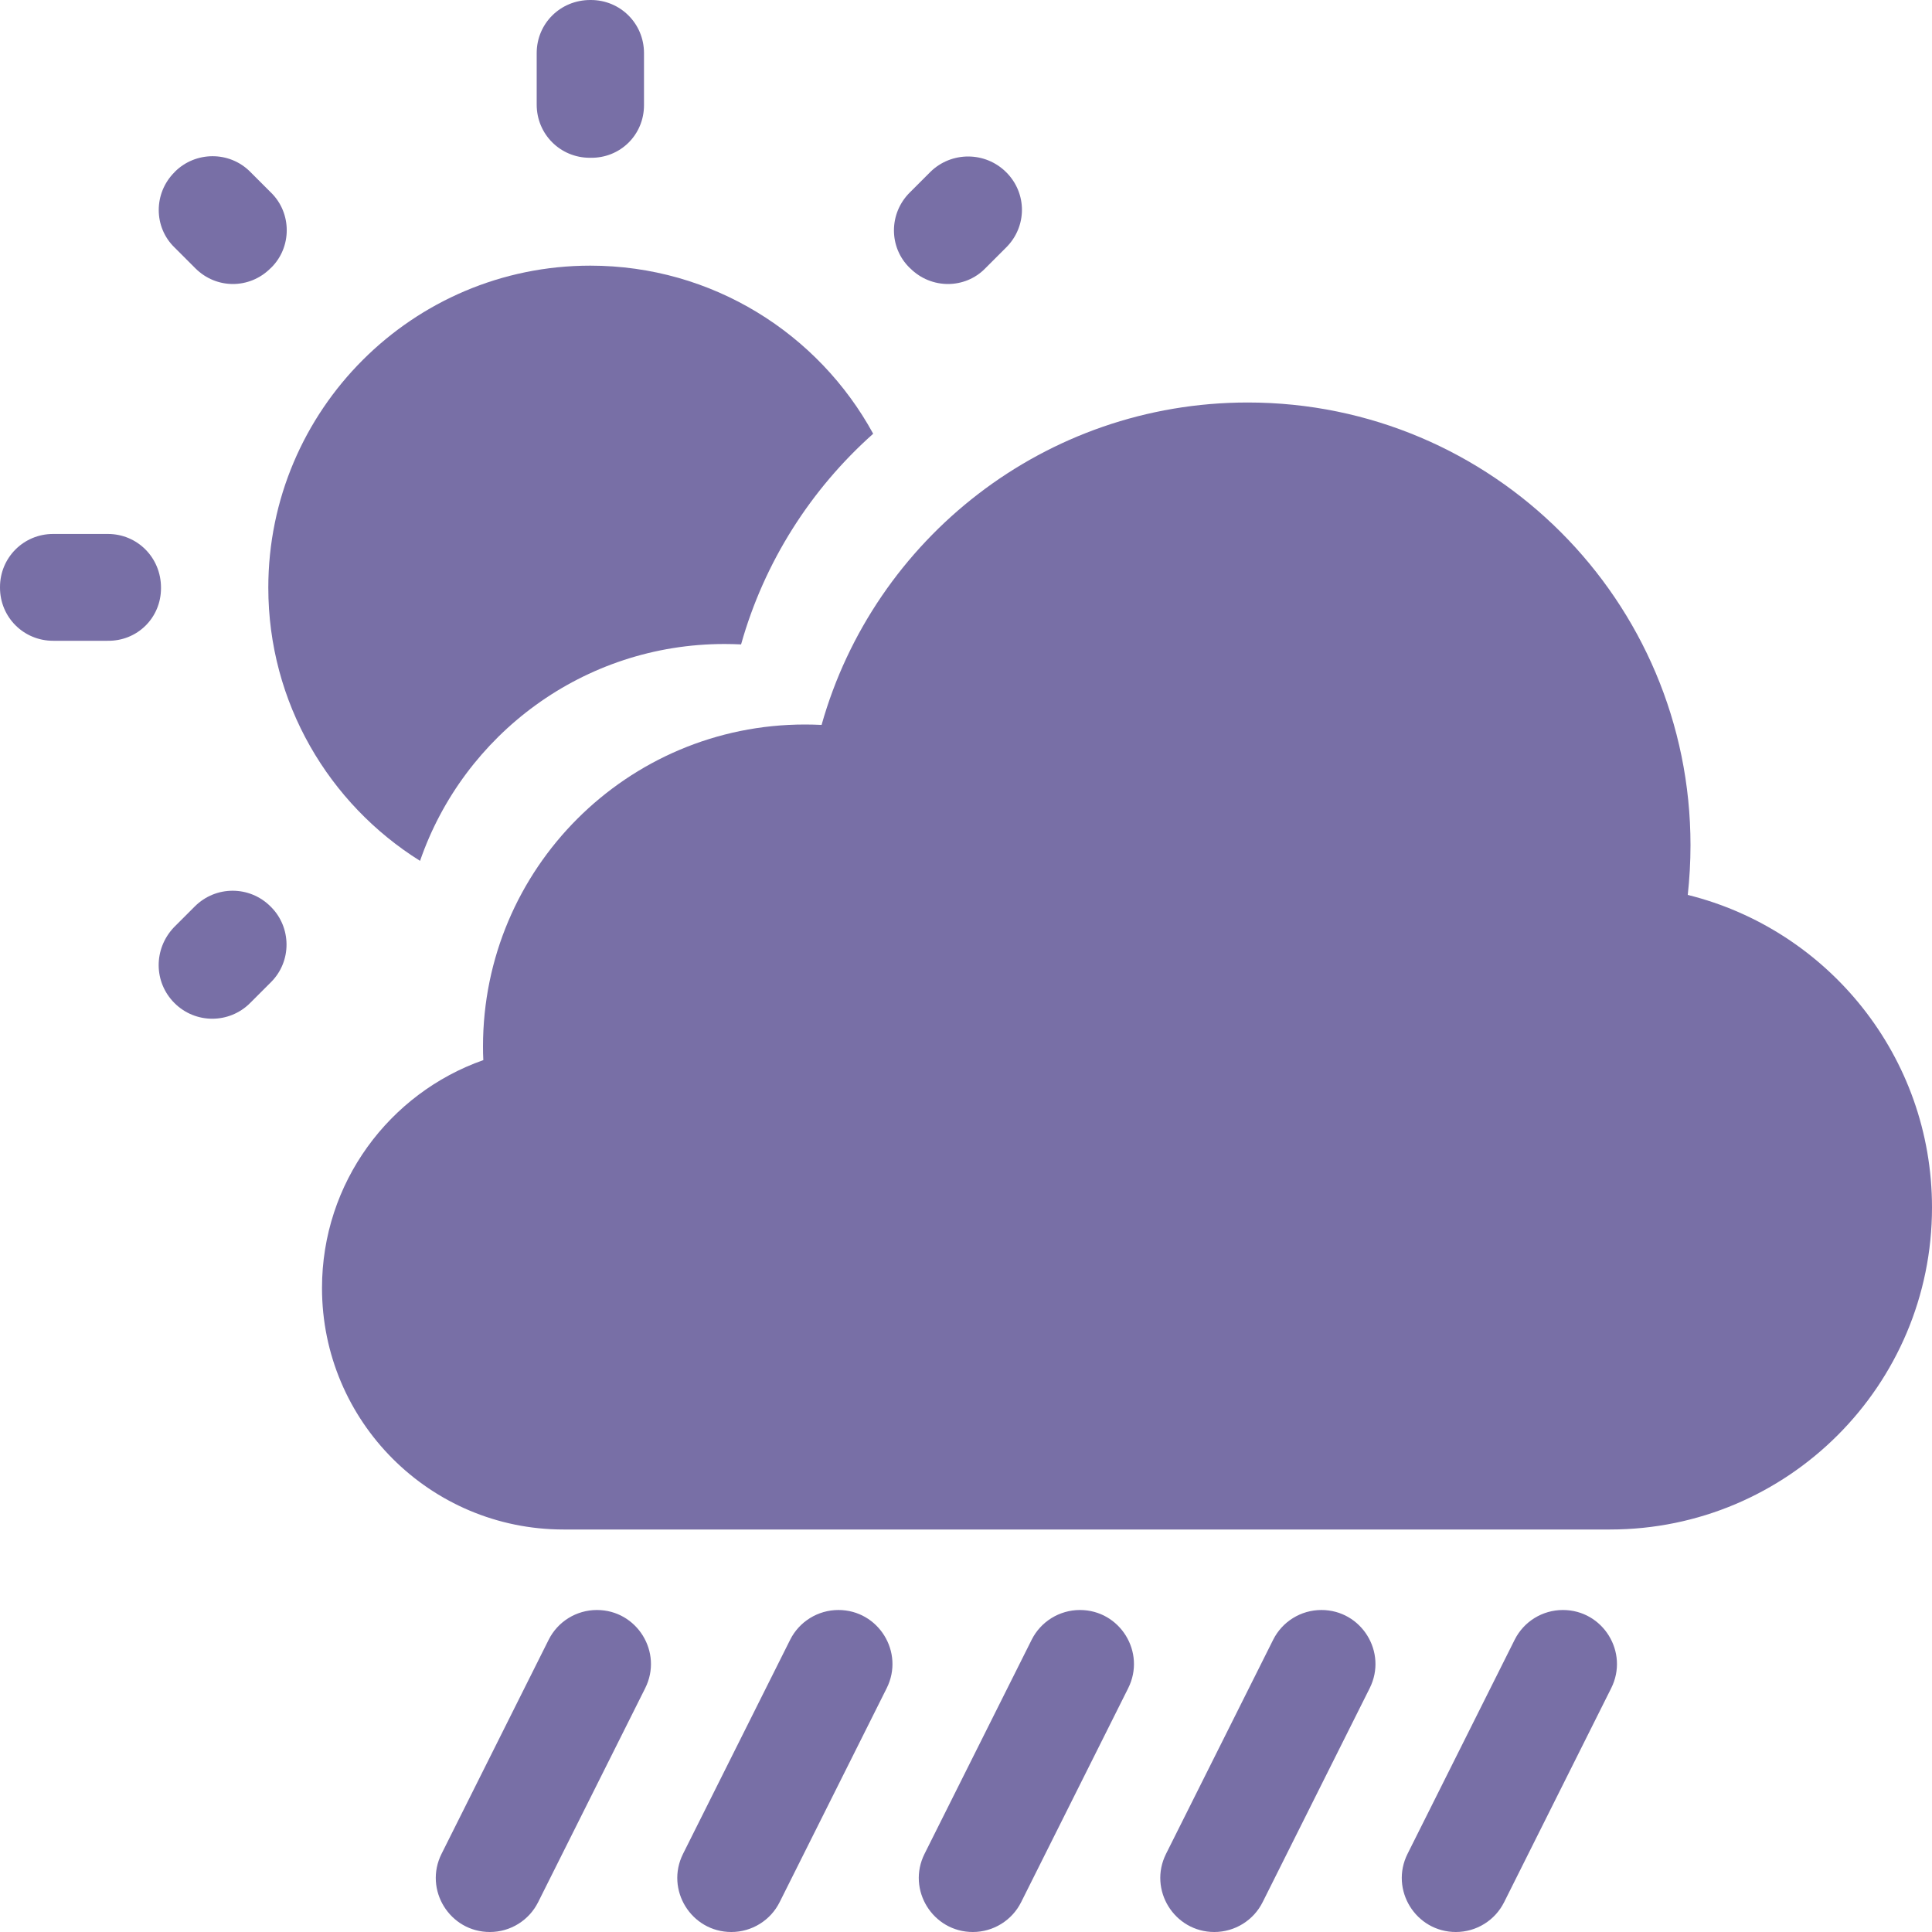
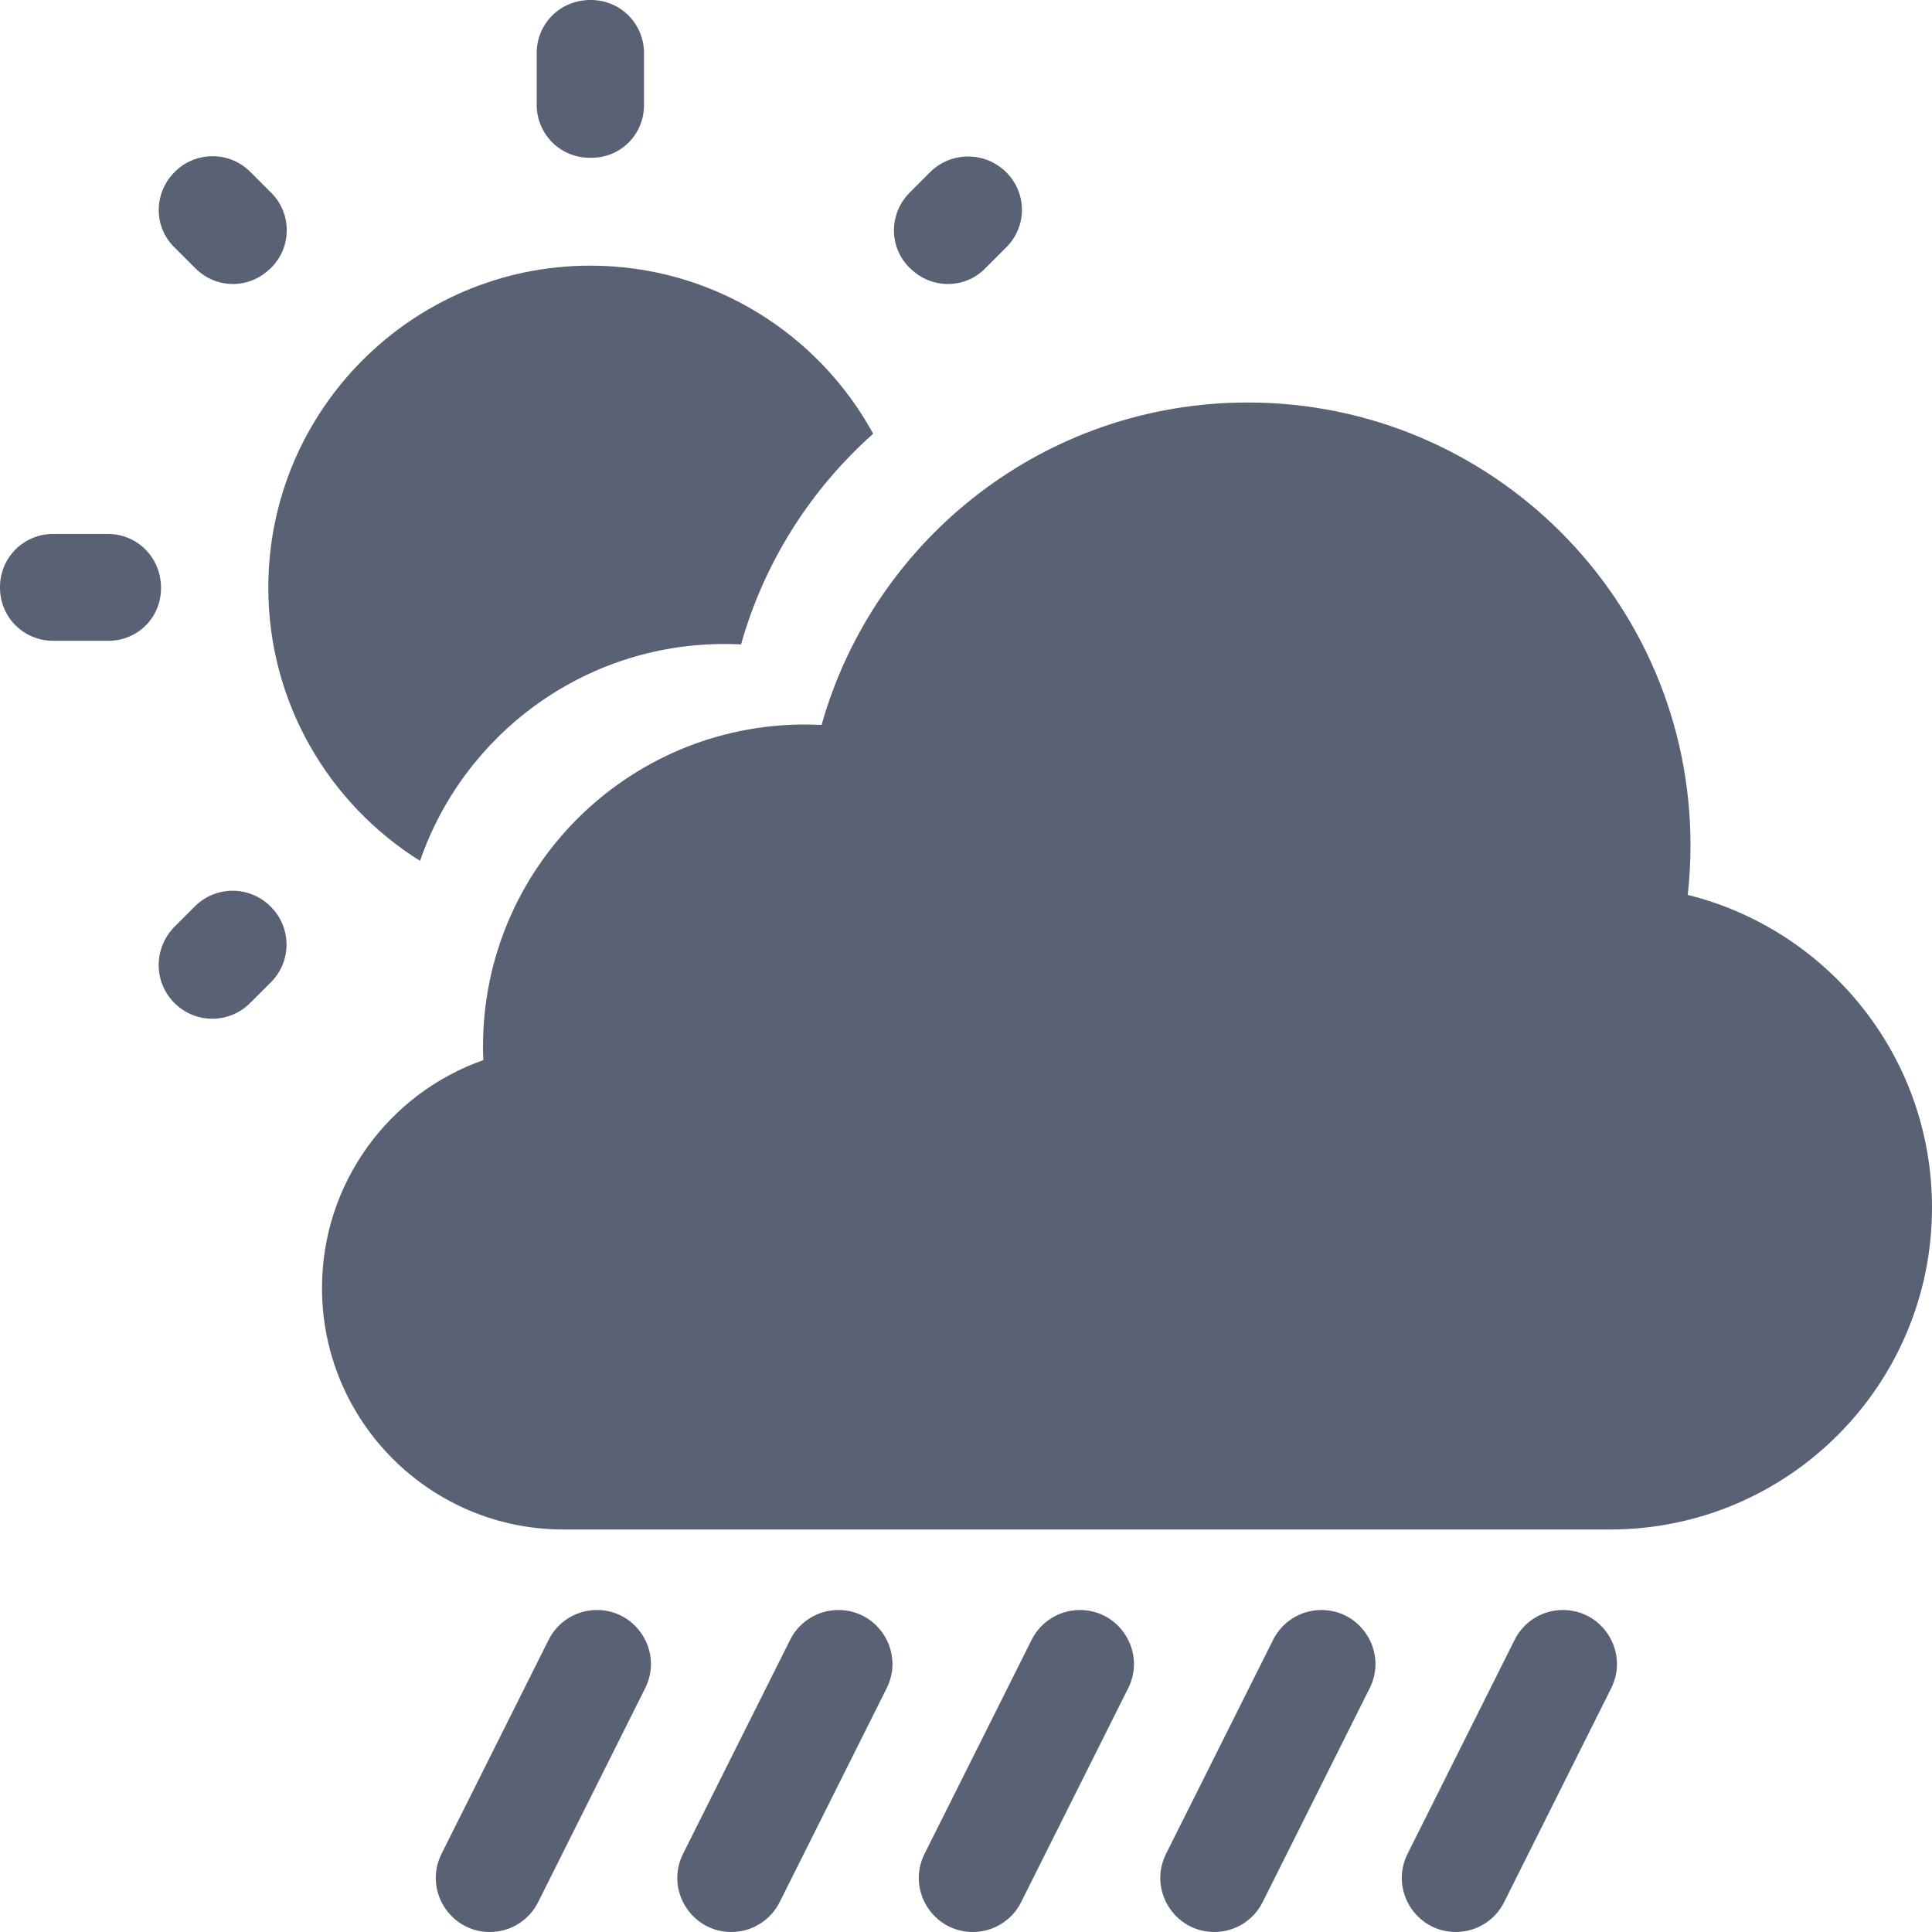
<svg xmlns="http://www.w3.org/2000/svg" width="24" height="24" viewBox="0 0 24 24" fill="none">
  <g clip-path="url(#clip0_2_3056)">
-     <path d="M3.107 2.133L3.367 2.393C3.627 2.647 3.627 3.073 3.367 3.327L3.36 3.333C3.1 3.593 2.687 3.593 2.427 3.333L2.167 3.073C1.907 2.82 1.907 2.4 2.167 2.14L2.173 2.133C2.427 1.88 2.847 1.873 3.107 2.133Z" fill="#786fa6" />
-     <path d="M0.66 6.633H1.34C1.707 6.633 2 6.927 2 7.3V7.307C2 7.673 1.707 7.967 1.333 7.96H0.66C0.293 7.96 0 7.667 0 7.3V7.293C0 6.927 0.293 6.633 0.66 6.633Z" fill="#786fa6" />
-     <path d="M7.333 0H7.34C7.707 0 8 0.293 8 0.66V1.307C8 1.673 7.707 1.967 7.333 1.96H7.327C6.96 1.96 6.667 1.667 6.667 1.3V0.66C6.667 0.293 6.96 0 7.333 0Z" fill="#786fa6" />
-     <path d="M11.56 2.133C11.82 1.88 12.24 1.88 12.5 2.14C12.76 2.4 12.76 2.813 12.5 3.073L12.24 3.333C11.987 3.593 11.567 3.593 11.307 3.333L11.3 3.327C11.04 3.073 11.04 2.653 11.3 2.393L11.56 2.133Z" fill="#786fa6" />
-     <path d="M3.333 7.3C3.333 5.093 5.127 3.3 7.333 3.3C8.848 3.3 10.168 4.145 10.847 5.388C10.073 6.077 9.494 6.98 9.206 8.005C9.137 8.002 9.069 8 9 8C7.248 8 5.759 9.126 5.218 10.694C4.087 9.987 3.333 8.73 3.333 7.3Z" fill="#786fa6" />
-     <path d="M3.107 12.46C2.847 12.72 2.427 12.72 2.167 12.46C1.907 12.2 1.907 11.787 2.16 11.52L2.42 11.26C2.68 11 3.1 11 3.36 11.26L3.367 11.267C3.62 11.52 3.627 11.94 3.367 12.2L3.107 12.46Z" fill="#786fa6" />
-     <path d="M20 19H7C5.343 19 4 17.657 4 16C4 14.693 4.836 13.58 6.004 13.169C6.001 13.113 6 13.057 6 13C6 10.791 7.791 9 10 9C10.069 9 10.137 9.002 10.206 9.005C10.857 6.694 12.981 5 15.5 5C18.538 5 21 7.462 21 10.5C21 10.709 20.988 10.915 20.966 11.117C22.708 11.549 24 13.124 24 15C24 17.209 22.209 19 20 19Z" fill="#786fa6" />
-     <path d="M7.415 20C7.16 20 6.928 20.144 6.815 20.371L5.485 23.029C5.262 23.475 5.587 24 6.085 24C6.34 24 6.572 23.856 6.685 23.629L8.015 20.971C8.238 20.525 7.913 20 7.415 20Z" fill="#786fa6" />
-     <path d="M10.415 20C10.161 20 9.928 20.144 9.815 20.371L8.485 23.029C8.262 23.475 8.587 24 9.085 24C9.339 24 9.572 23.856 9.685 23.629L11.015 20.971C11.238 20.525 10.913 20 10.415 20Z" fill="#786fa6" />
-     <path d="M16.415 20C16.913 20 17.238 20.525 17.015 20.971L15.685 23.629C15.572 23.856 15.339 24 15.085 24C14.587 24 14.262 23.475 14.485 23.029L15.815 20.371C15.928 20.144 16.16 20 16.415 20Z" fill="#786fa6" />
-     <path d="M19.415 20C19.16 20 18.928 20.144 18.815 20.371L17.485 23.029C17.262 23.475 17.587 24 18.085 24C18.34 24 18.572 23.856 18.685 23.629L20.015 20.971C20.238 20.525 19.913 20 19.415 20Z" fill="#786fa6" />
-     <path d="M13.415 20C13.913 20 14.238 20.525 14.015 20.971L12.685 23.629C12.572 23.856 12.339 24 12.085 24C11.587 24 11.262 23.475 11.485 23.029L12.815 20.371C12.928 20.144 13.161 20 13.415 20Z" fill="#786fa6" />
+     <path d="M3.107 2.133L3.367 2.393C3.627 2.647 3.627 3.073 3.367 3.327L3.36 3.333C3.1 3.593 2.687 3.593 2.427 3.333L2.167 3.073C1.907 2.82 1.907 2.4 2.167 2.14L2.173 2.133C2.427 1.88 2.847 1.873 3.107 2.133Z" fill="#596275" />
+     <path d="M0.66 6.633H1.34C1.707 6.633 2 6.927 2 7.3V7.307C2 7.673 1.707 7.967 1.333 7.96H0.66C0.293 7.96 0 7.667 0 7.3V7.293C0 6.927 0.293 6.633 0.66 6.633Z" fill="#596275" />
+     <path d="M7.333 0H7.34C7.707 0 8 0.293 8 0.66V1.307C8 1.673 7.707 1.967 7.333 1.96H7.327C6.96 1.96 6.667 1.667 6.667 1.3V0.66C6.667 0.293 6.96 0 7.333 0Z" fill="#596275" />
+     <path d="M11.56 2.133C11.82 1.88 12.24 1.88 12.5 2.14C12.76 2.4 12.76 2.813 12.5 3.073L12.24 3.333C11.987 3.593 11.567 3.593 11.307 3.333L11.3 3.327C11.04 3.073 11.04 2.653 11.3 2.393L11.56 2.133Z" fill="#596275" />
+     <path d="M3.333 7.3C3.333 5.093 5.127 3.3 7.333 3.3C8.848 3.3 10.168 4.145 10.847 5.388C10.073 6.077 9.494 6.98 9.206 8.005C9.137 8.002 9.069 8 9 8C7.248 8 5.759 9.126 5.218 10.694C4.087 9.987 3.333 8.73 3.333 7.3Z" fill="#596275" />
+     <path d="M3.107 12.46C2.847 12.72 2.427 12.72 2.167 12.46C1.907 12.2 1.907 11.787 2.16 11.52L2.42 11.26C2.68 11 3.1 11 3.36 11.26L3.367 11.267C3.62 11.52 3.627 11.94 3.367 12.2L3.107 12.46Z" fill="#596275" />
+     <path d="M20 19H7C5.343 19 4 17.657 4 16C4 14.693 4.836 13.58 6.004 13.169C6.001 13.113 6 13.057 6 13C6 10.791 7.791 9 10 9C10.069 9 10.137 9.002 10.206 9.005C10.857 6.694 12.981 5 15.5 5C18.538 5 21 7.462 21 10.5C21 10.709 20.988 10.915 20.966 11.117C22.708 11.549 24 13.124 24 15C24 17.209 22.209 19 20 19Z" fill="#596275" />
+     <path d="M7.415 20C7.16 20 6.928 20.144 6.815 20.371L5.485 23.029C5.262 23.475 5.587 24 6.085 24C6.34 24 6.572 23.856 6.685 23.629L8.015 20.971C8.238 20.525 7.913 20 7.415 20Z" fill="#596275" />
+     <path d="M10.415 20C10.161 20 9.928 20.144 9.815 20.371L8.485 23.029C8.262 23.475 8.587 24 9.085 24C9.339 24 9.572 23.856 9.685 23.629L11.015 20.971C11.238 20.525 10.913 20 10.415 20Z" fill="#596275" />
+     <path d="M16.415 20C16.913 20 17.238 20.525 17.015 20.971L15.685 23.629C15.572 23.856 15.339 24 15.085 24C14.587 24 14.262 23.475 14.485 23.029L15.815 20.371C15.928 20.144 16.16 20 16.415 20Z" fill="#596275" />
+     <path d="M19.415 20C19.16 20 18.928 20.144 18.815 20.371L17.485 23.029C17.262 23.475 17.587 24 18.085 24C18.34 24 18.572 23.856 18.685 23.629L20.015 20.971C20.238 20.525 19.913 20 19.415 20Z" fill="#596275" />
+     <path d="M13.415 20C13.913 20 14.238 20.525 14.015 20.971L12.685 23.629C12.572 23.856 12.339 24 12.085 24C11.587 24 11.262 23.475 11.485 23.029L12.815 20.371C12.928 20.144 13.161 20 13.415 20Z" fill="#596275" />
  </g>
  <defs>
    <clipPath id="clip0_2_3056">
-       <rect width="24" height="24" fill="#786fa6" />
+       <rect width="24" height="24" fill="#596275" />
    </clipPath>
  </defs>
</svg>
